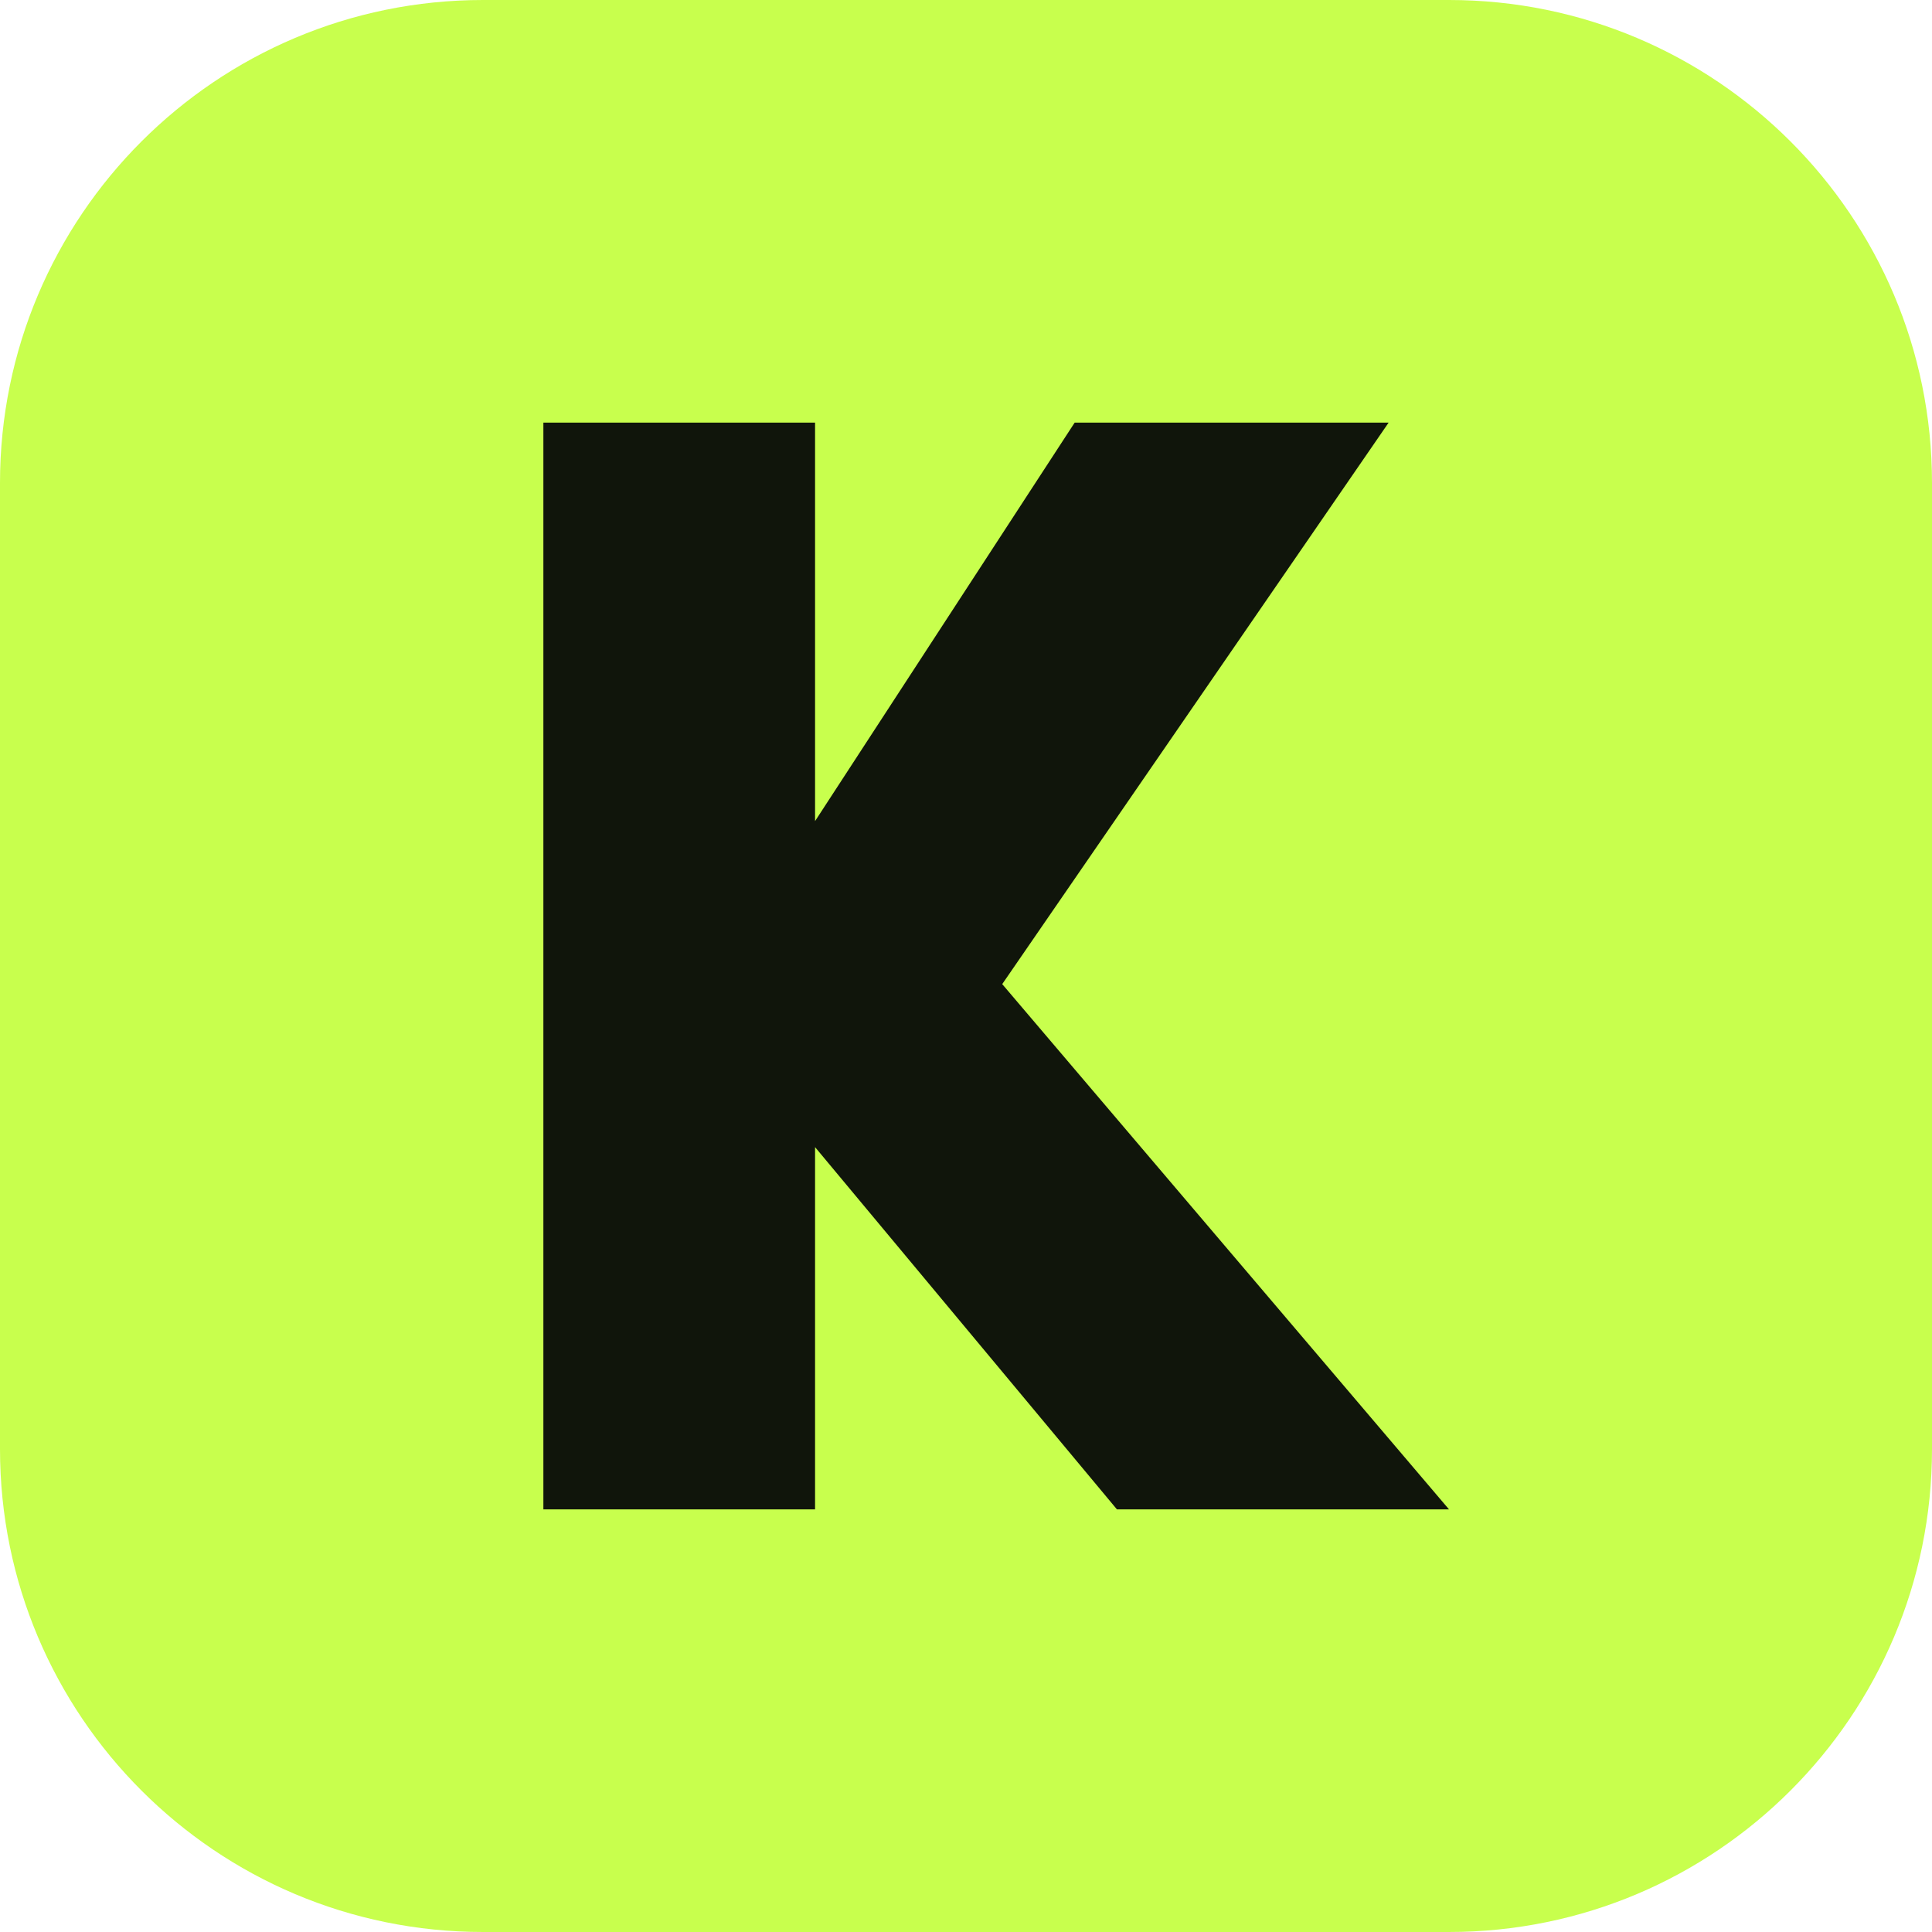
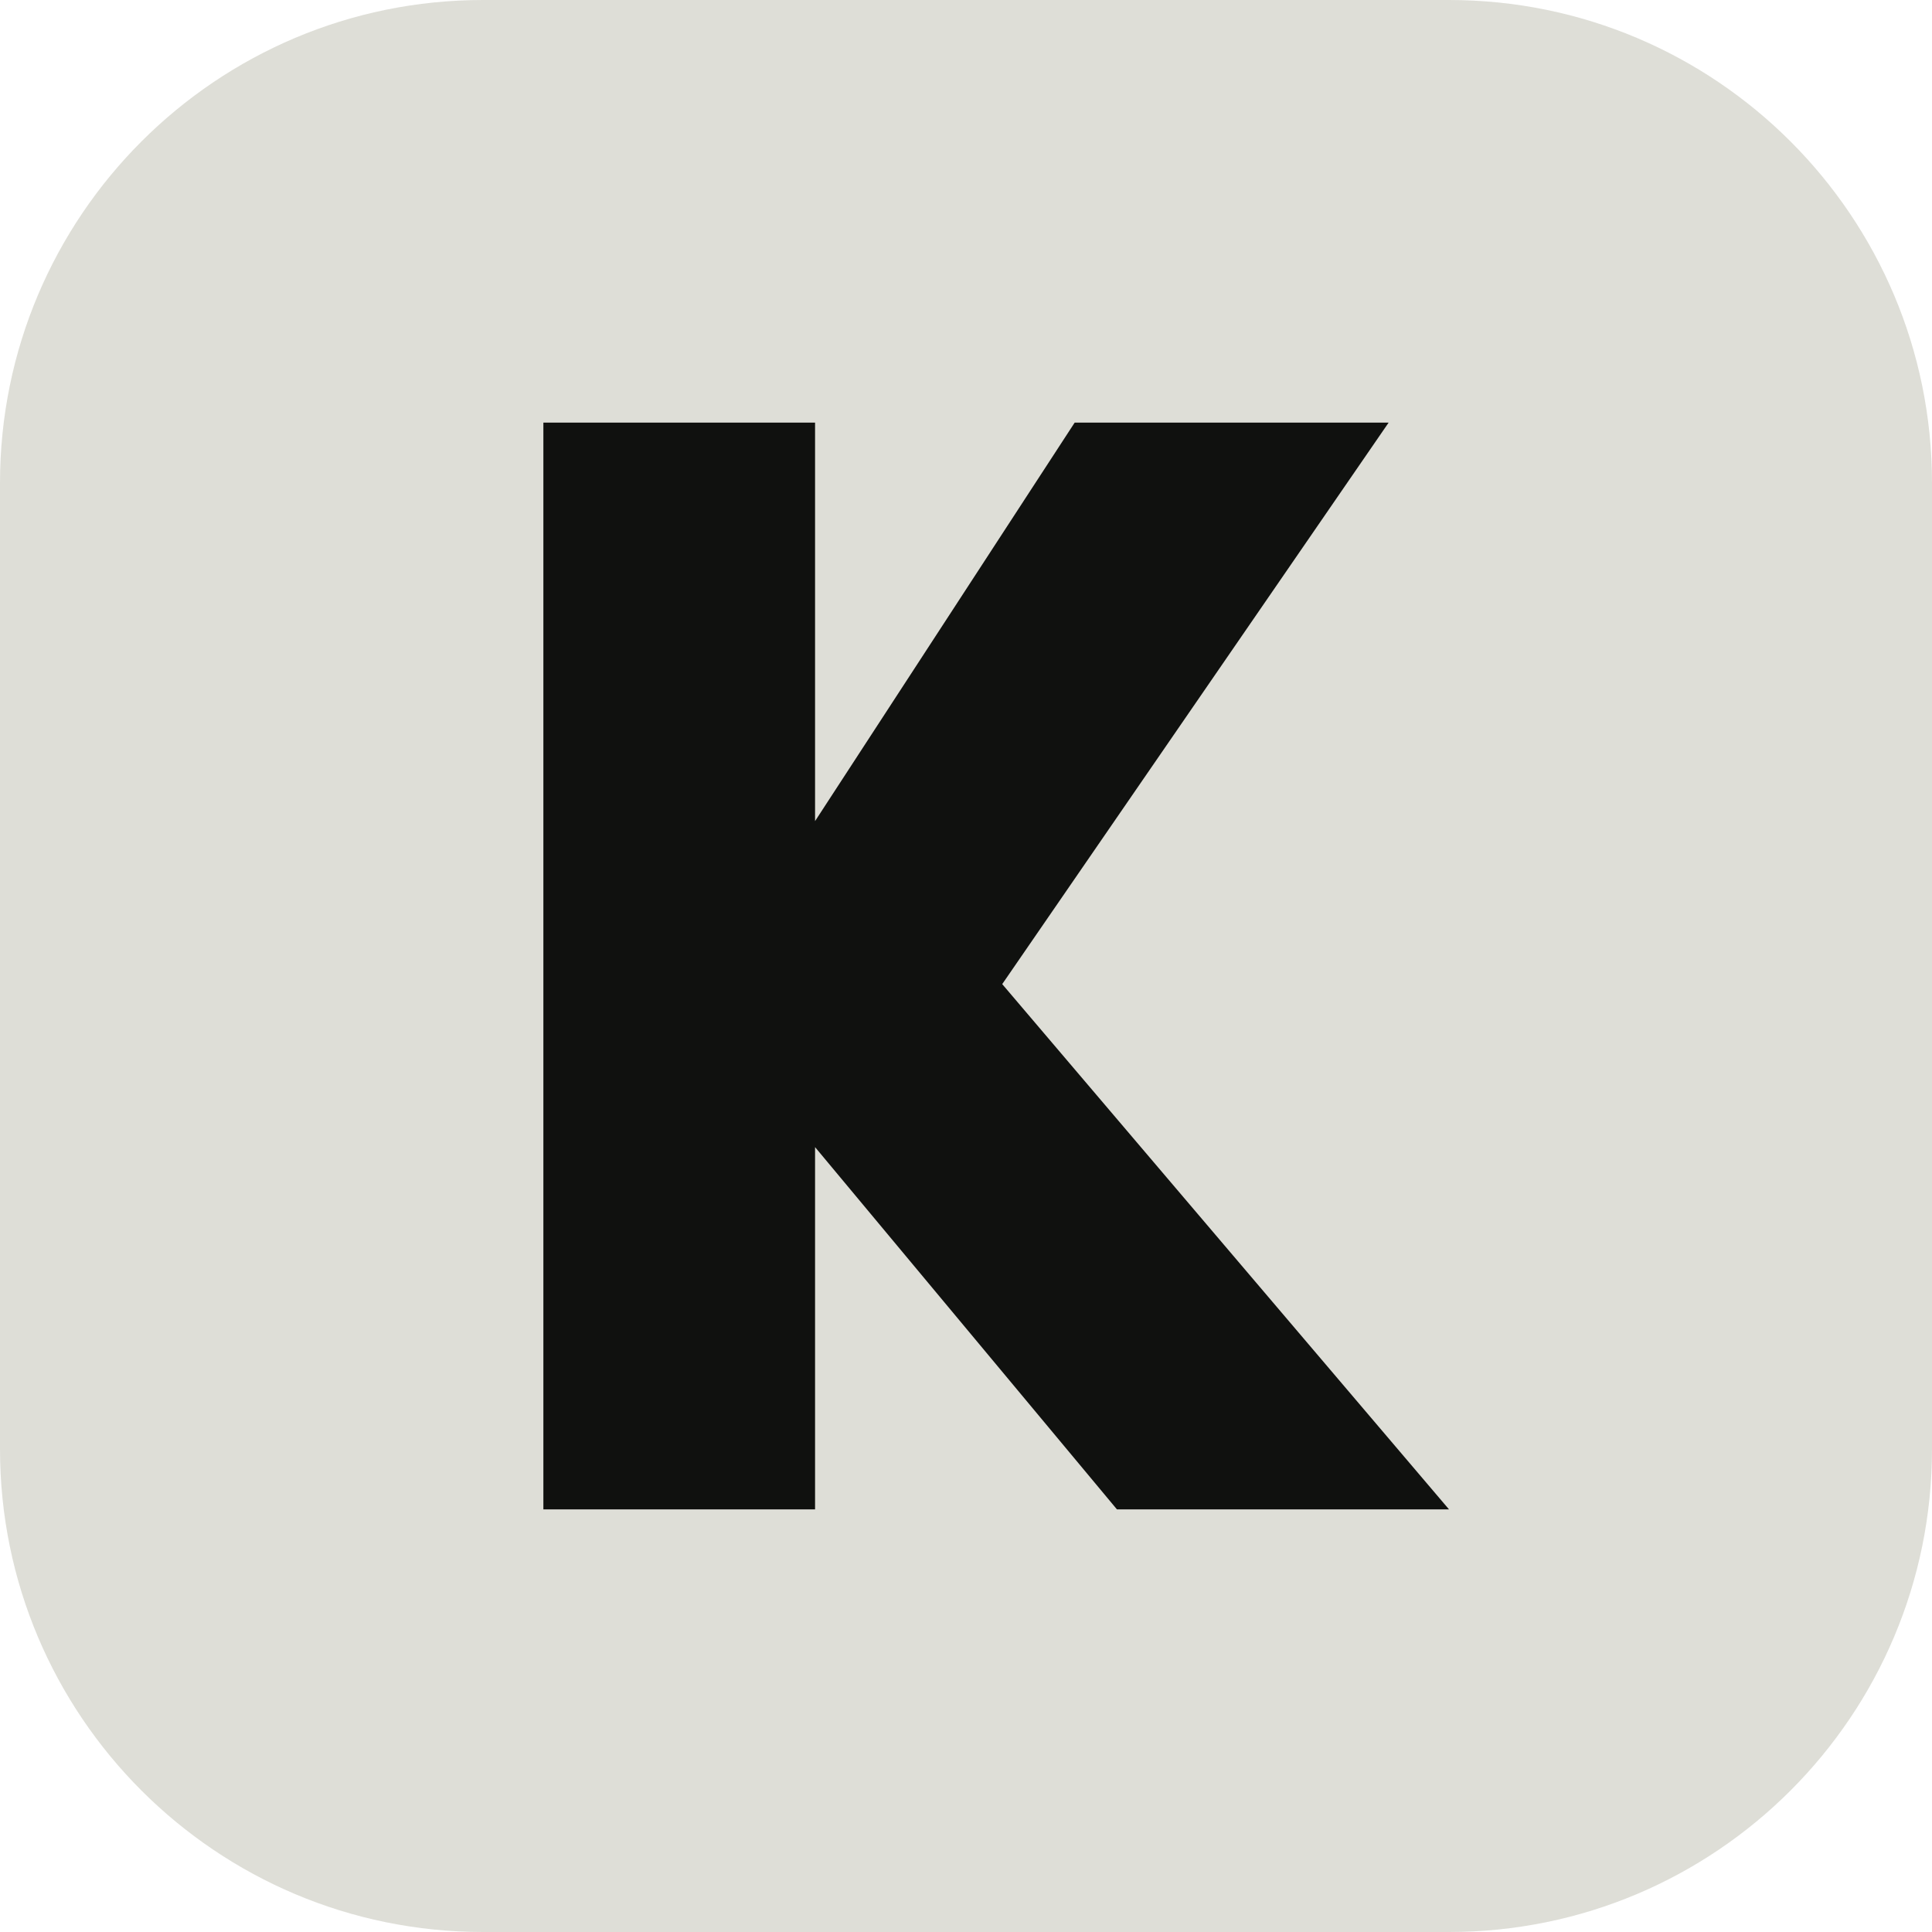
<svg xmlns="http://www.w3.org/2000/svg" viewBox="0 0 32 32">
-   <rect width="32" height="32" rx="8" fill="#c8ff4d" />
-   <path d="M9 7v18h4.5v-6l5 6H24l-7.4-8.7L23 7h-5.2l-4.3 6.6V7H9Z" fill="#10150b" />
+   <rect width="32" height="32" rx="8" fill="#deded7" />
+   <path d="M9 7v18h4.5v-6l5 6H24l-7.4-8.7L23 7h-5.2l-4.3 6.6V7H9Z" fill="#10110f" />
</svg>
